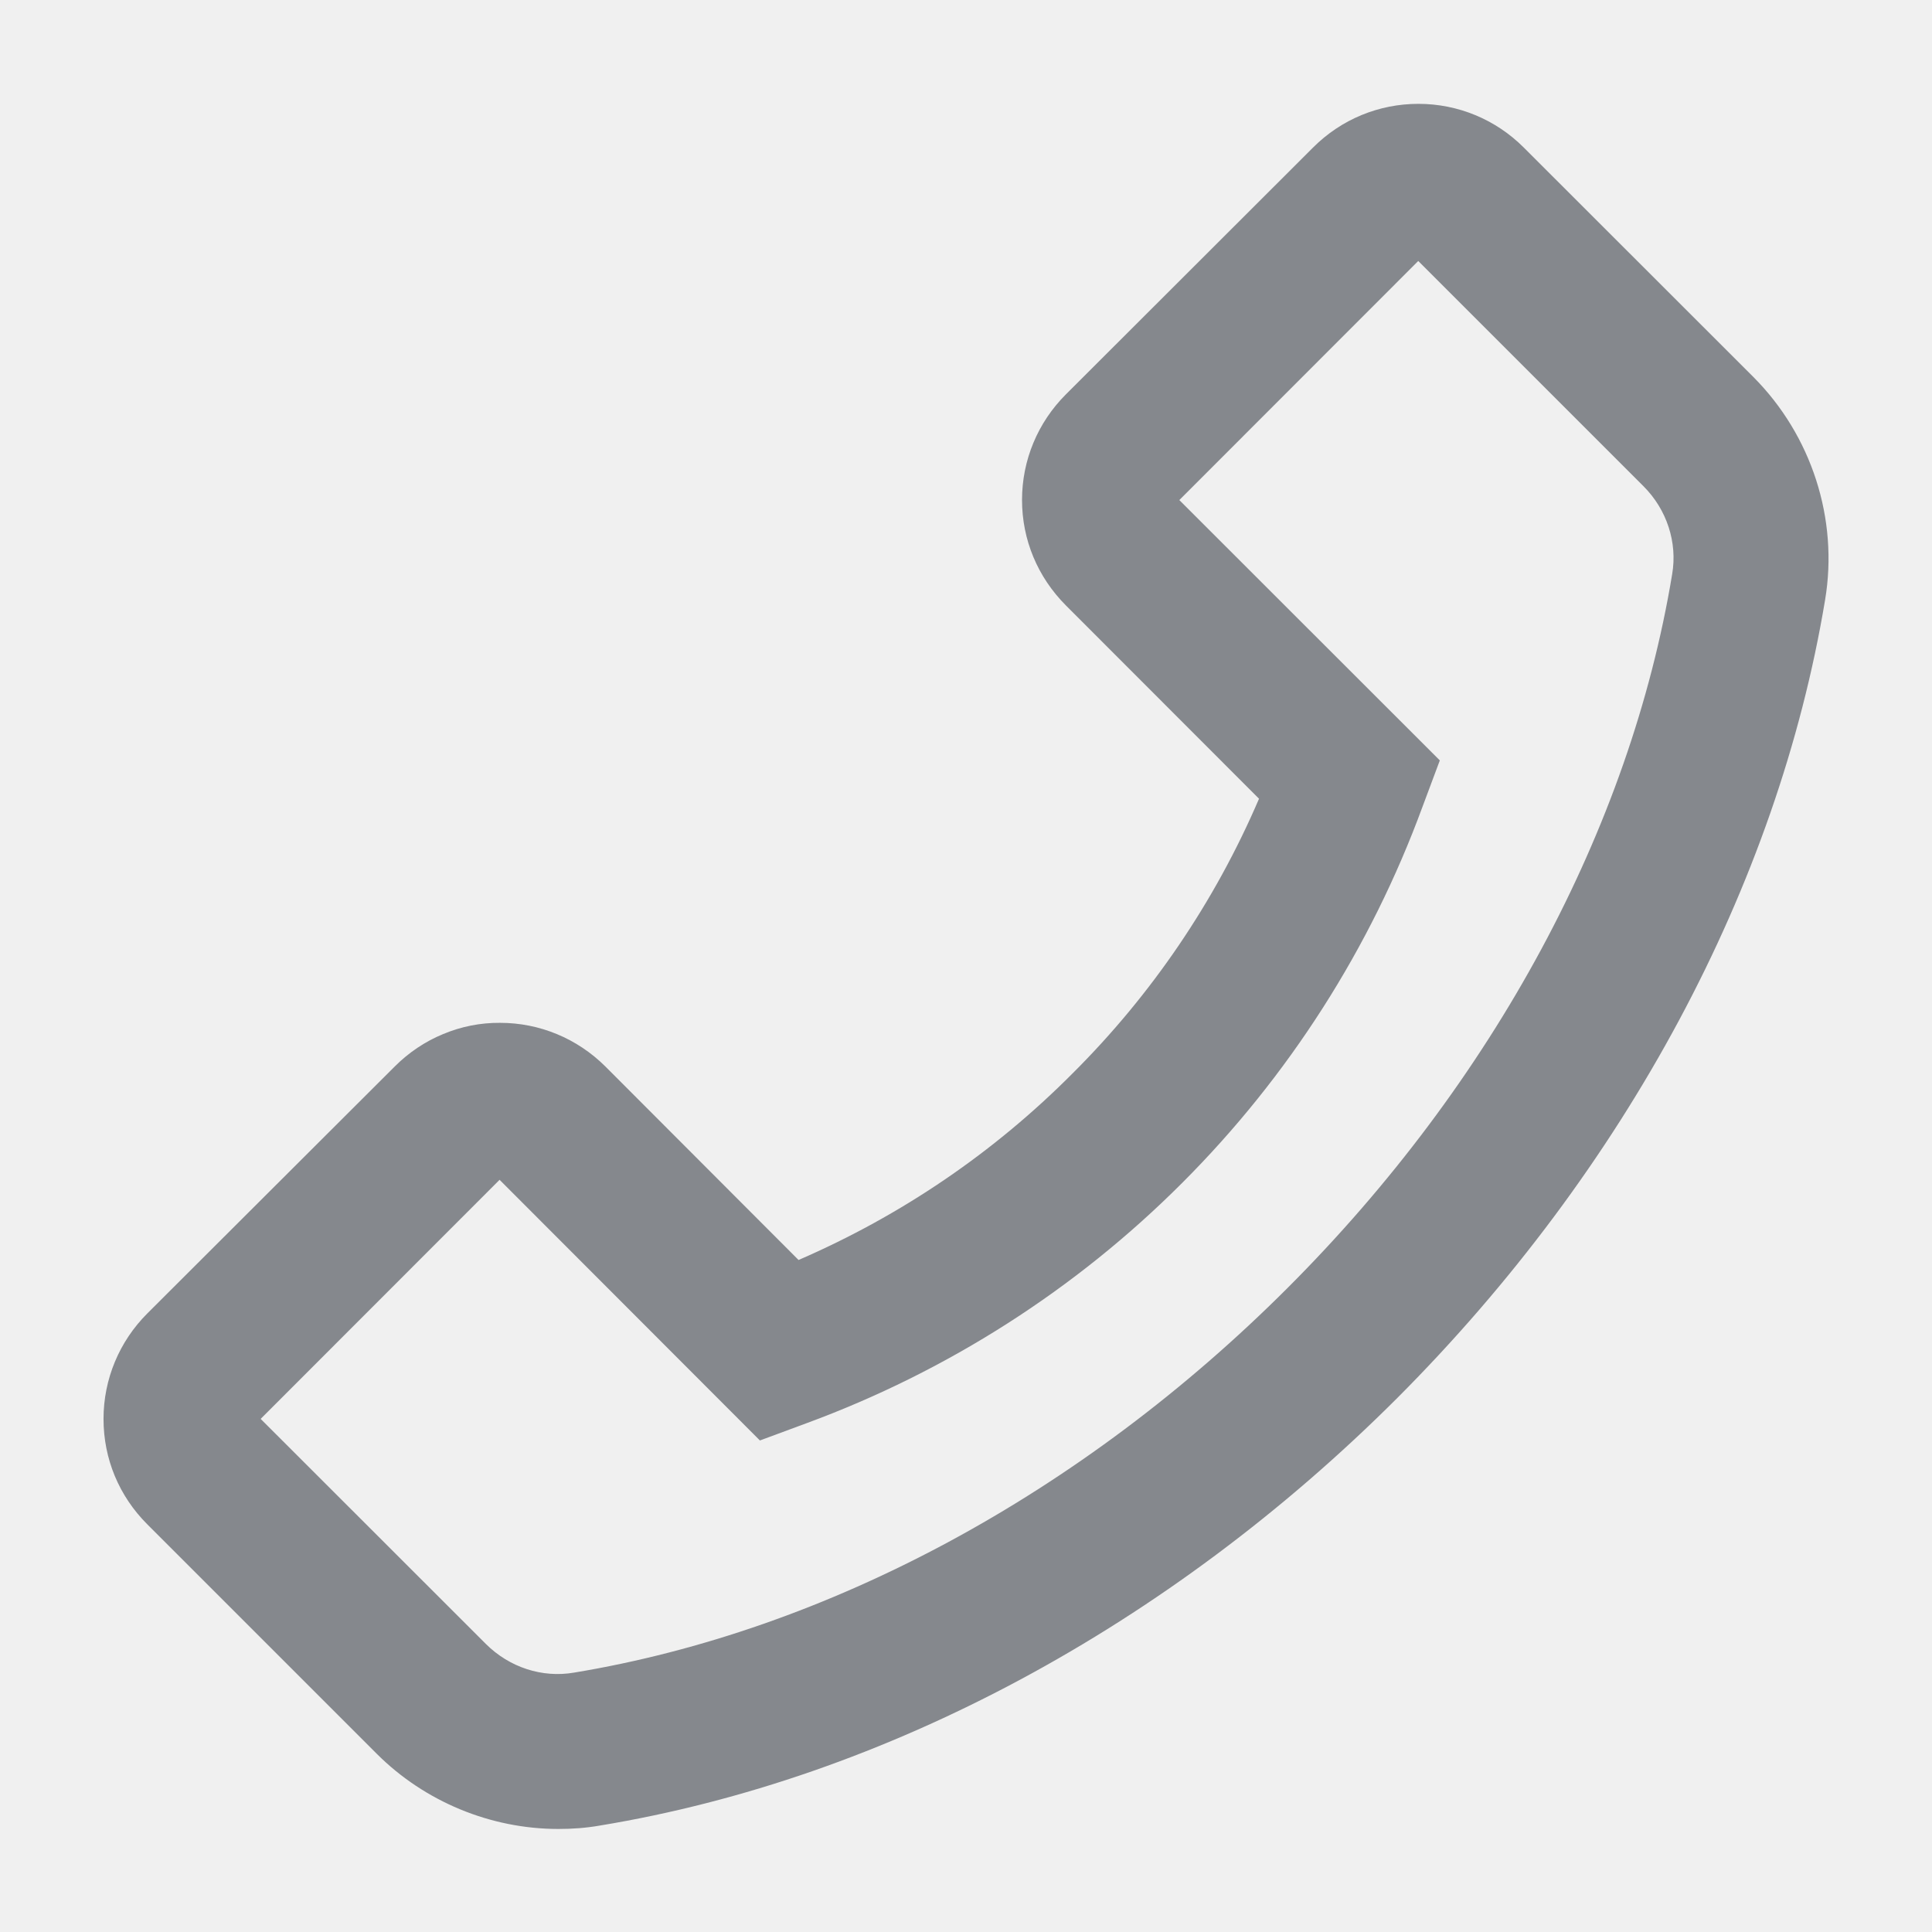
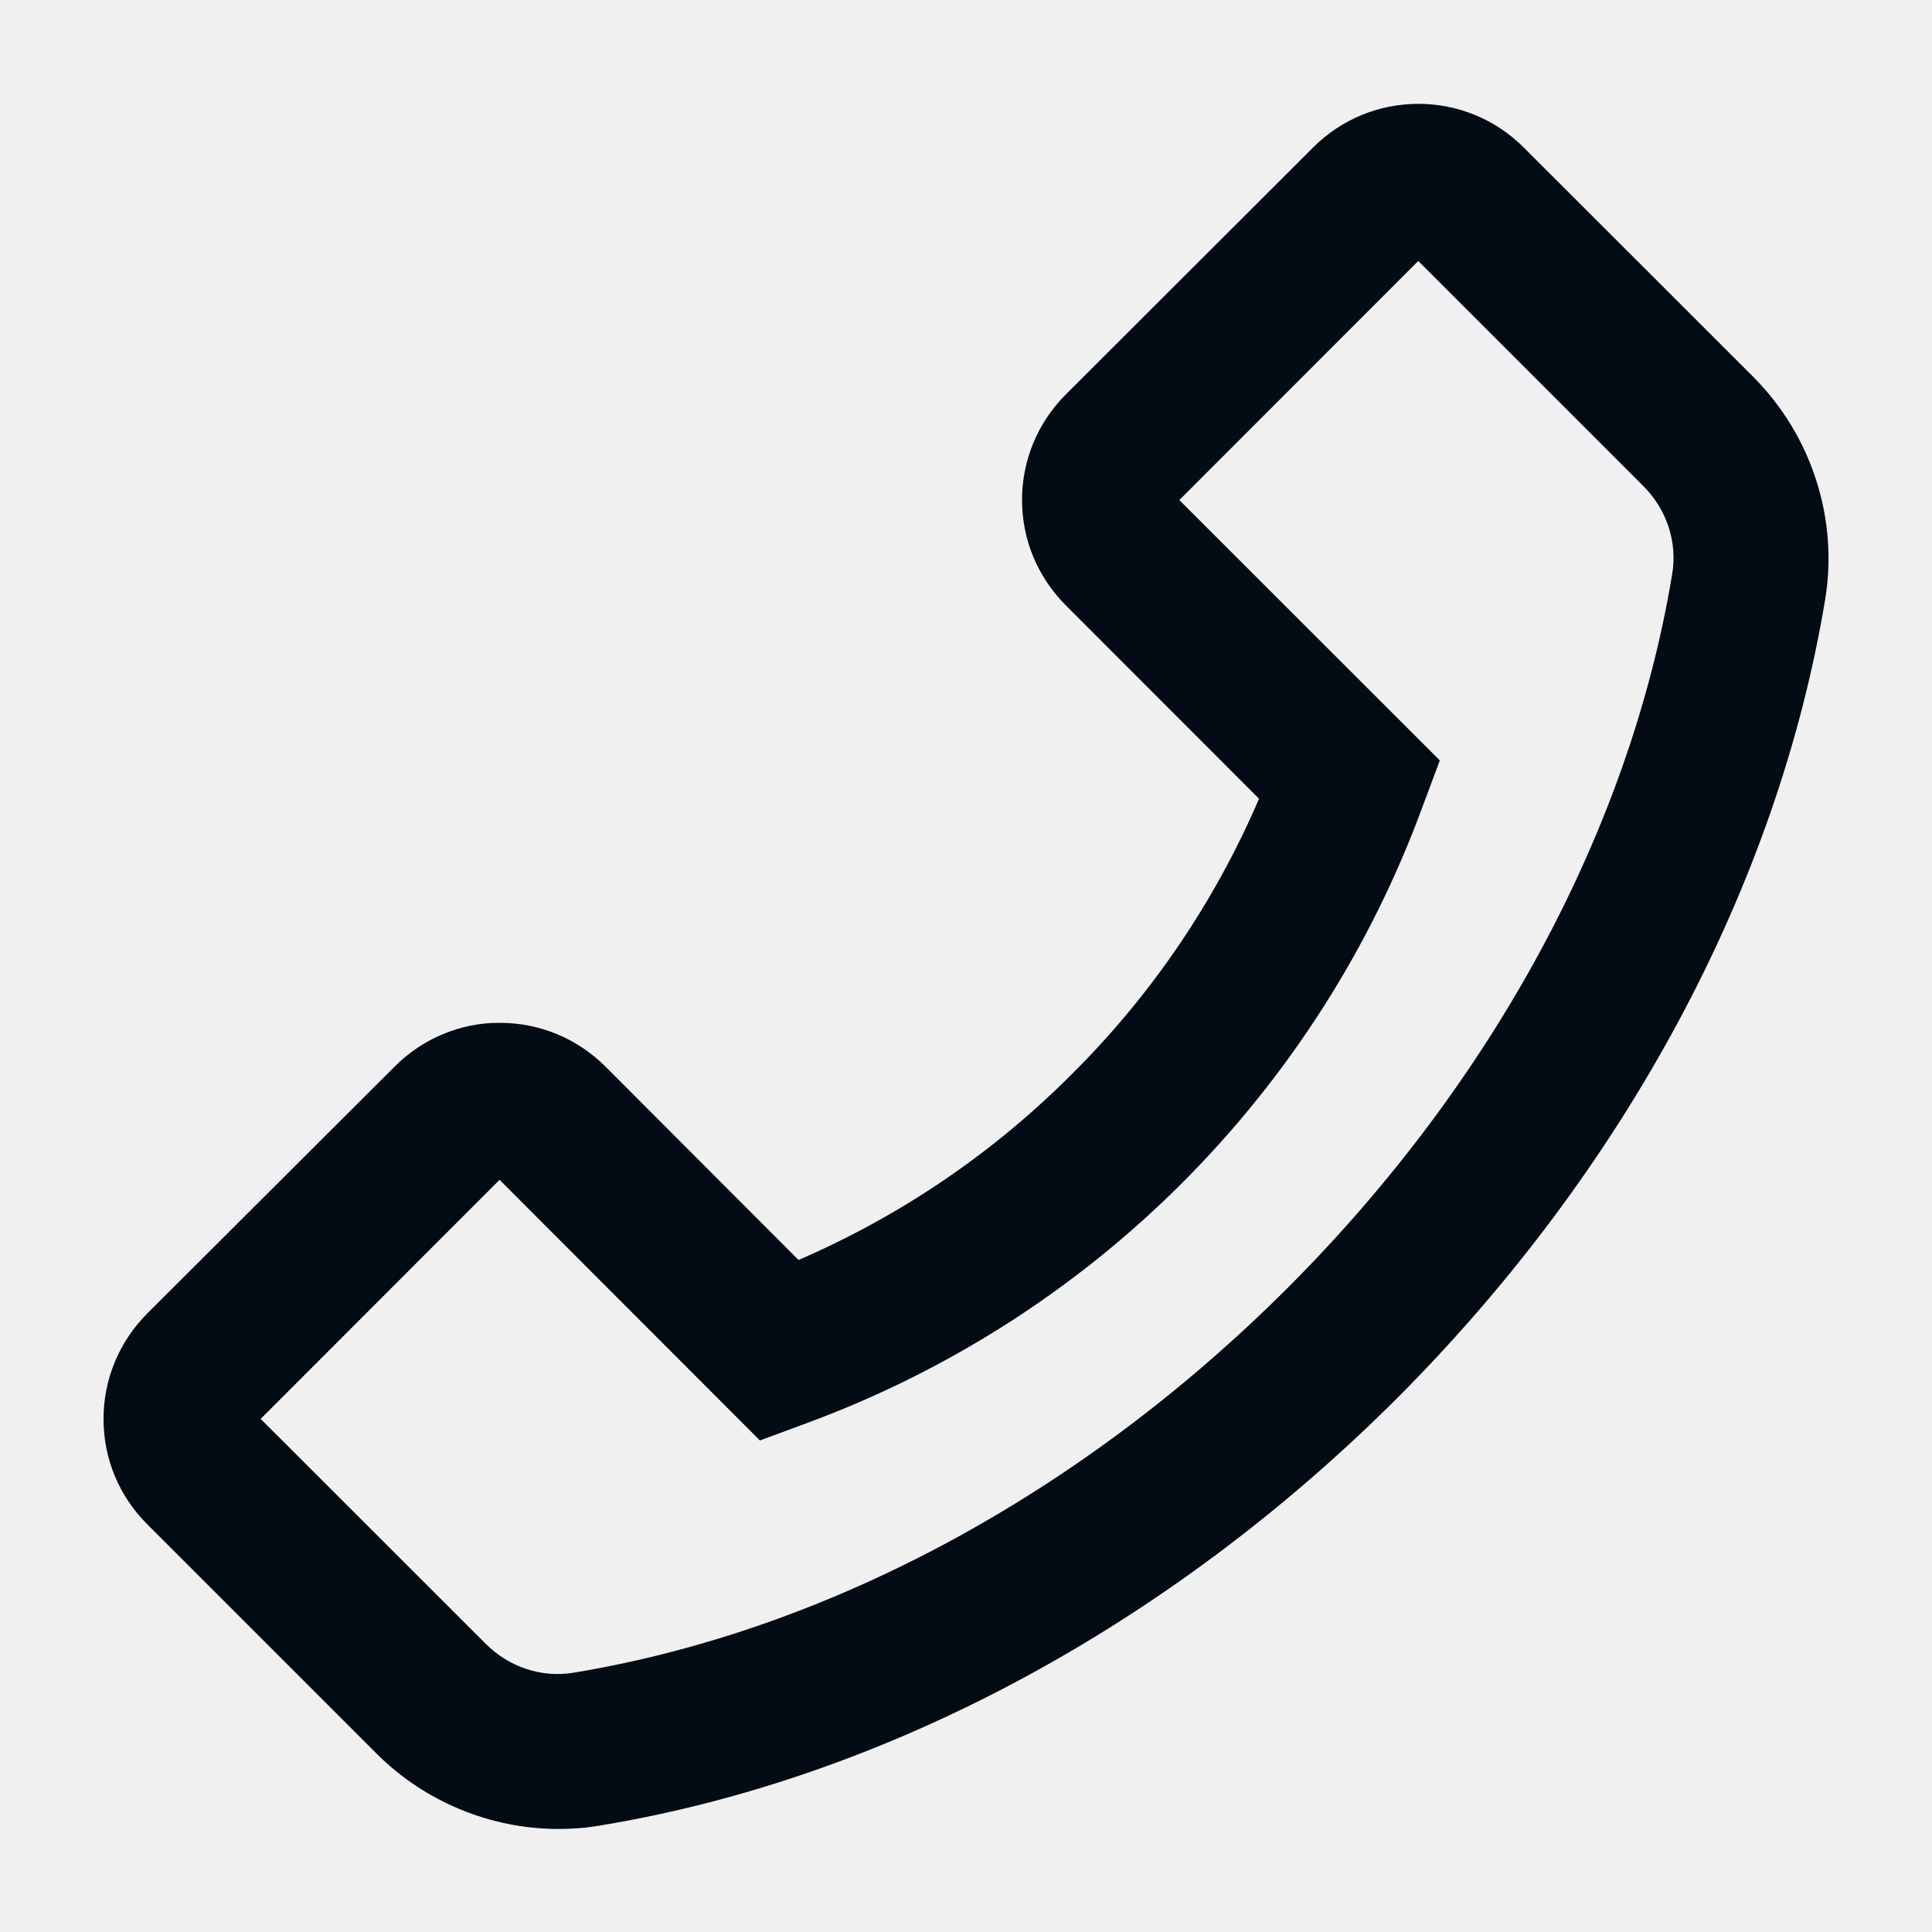
- <svg xmlns="http://www.w3.org/2000/svg" width="12" height="12" viewBox="0 0 12 12" fill="none">
-   <g clip-path="url(#clip0_157_57111)">
-     <path d="M10.89 2.341L9.464 0.916C9.29 0.742 9.056 0.645 8.81 0.645C8.564 0.645 8.331 0.741 8.156 0.916L6.62 2.45C6.446 2.624 6.348 2.858 6.348 3.105C6.348 3.353 6.445 3.584 6.62 3.76L7.82 4.961C7.547 5.598 7.154 6.177 6.663 6.666C6.172 7.16 5.597 7.55 4.96 7.826L3.76 6.624C3.585 6.45 3.352 6.353 3.106 6.353C2.984 6.352 2.864 6.376 2.752 6.423C2.64 6.469 2.538 6.538 2.452 6.624L0.915 8.158C0.741 8.332 0.643 8.566 0.643 8.813C0.643 9.061 0.739 9.292 0.915 9.468L2.34 10.893C2.637 11.19 3.047 11.36 3.468 11.36C3.555 11.36 3.639 11.354 3.725 11.339C5.498 11.047 7.258 10.103 8.679 8.683C10.098 7.261 11.041 5.501 11.336 3.726C11.42 3.223 11.252 2.704 10.89 2.341ZM10.386 3.567C10.125 5.146 9.276 6.721 7.997 8C6.718 9.279 5.144 10.128 3.565 10.389C3.367 10.423 3.164 10.356 3.019 10.212L1.619 8.813L3.103 7.328L4.708 8.935L4.72 8.947L5.009 8.84C5.886 8.517 6.683 8.008 7.343 7.347C8.004 6.686 8.513 5.889 8.835 5.012L8.943 4.723L7.325 3.106L8.809 1.621L10.208 3.02C10.353 3.165 10.42 3.369 10.386 3.567Z" fill="#030B15" fill-opacity="0.45" />
-   </g>
-   <defs>
-     <clipPath id="clip0_157_57111">
-       <rect width="12" height="12" fill="white" />
-     </clipPath>
-   </defs>
+ <svg xmlns="http://www.w3.org/2000/svg" viewBox="0 0 12 12">
+   <path d="M10.89 2.341L9.464 0.916C9.29 0.742 9.056 0.645 8.81 0.645C8.564 0.645 8.331 0.741 8.156 0.916L6.62 2.45C6.446 2.624 6.348 2.858 6.348 3.105C6.348 3.353 6.445 3.584 6.62 3.76L7.82 4.961C7.547 5.598 7.154 6.177 6.663 6.666C6.172 7.16 5.597 7.55 4.96 7.826L3.76 6.624C3.585 6.45 3.352 6.353 3.106 6.353C2.984 6.352 2.864 6.376 2.752 6.423C2.64 6.469 2.538 6.538 2.452 6.624L0.915 8.158C0.741 8.332 0.643 8.566 0.643 8.813C0.643 9.061 0.739 9.292 0.915 9.468L2.34 10.893C2.637 11.19 3.047 11.36 3.468 11.36C3.555 11.36 3.639 11.354 3.725 11.339C5.498 11.047 7.258 10.103 8.679 8.683C10.098 7.261 11.041 5.501 11.336 3.726C11.42 3.223 11.252 2.704 10.89 2.341ZM10.386 3.567C10.125 5.146 9.276 6.721 7.997 8C6.718 9.279 5.144 10.128 3.565 10.389C3.367 10.423 3.164 10.356 3.019 10.212L1.619 8.813L3.103 7.328L4.708 8.935L4.72 8.947L5.009 8.84C5.886 8.517 6.683 8.008 7.343 7.347C8.004 6.686 8.513 5.889 8.835 5.012L8.943 4.723L7.325 3.106L8.809 1.621L10.208 3.02C10.353 3.165 10.42 3.369 10.386 3.567Z" fill="#030B15" />
</svg>
